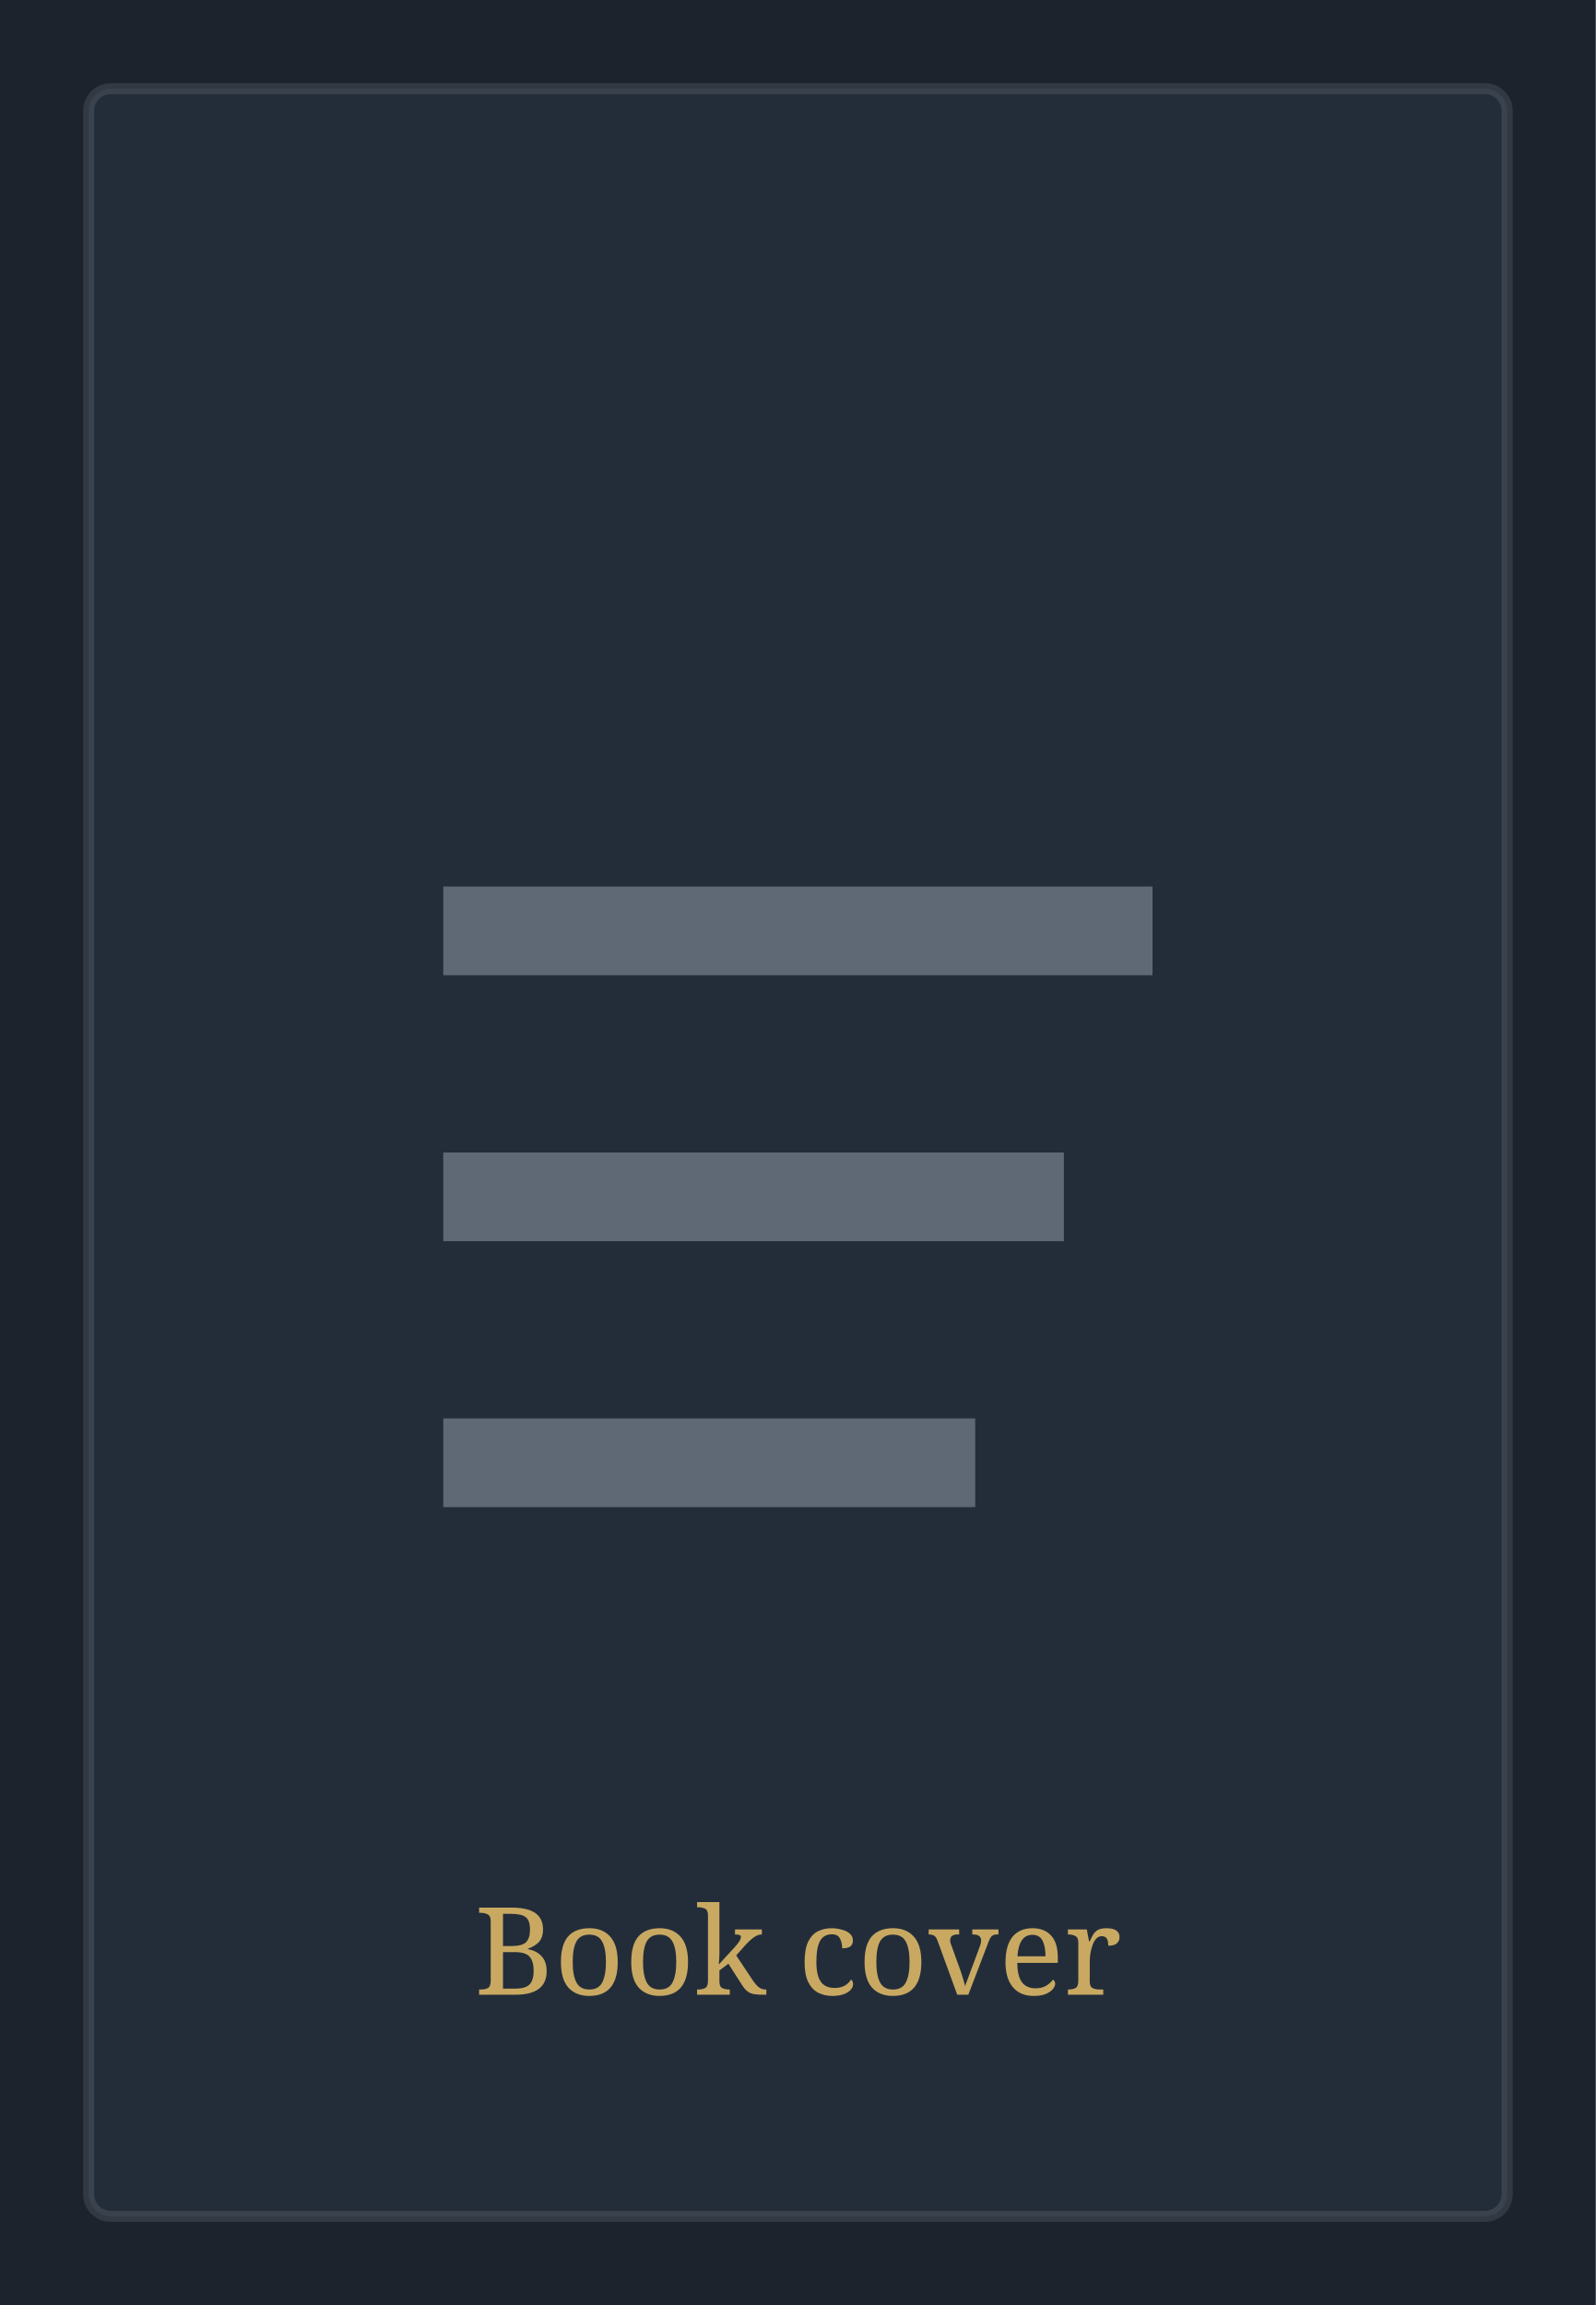
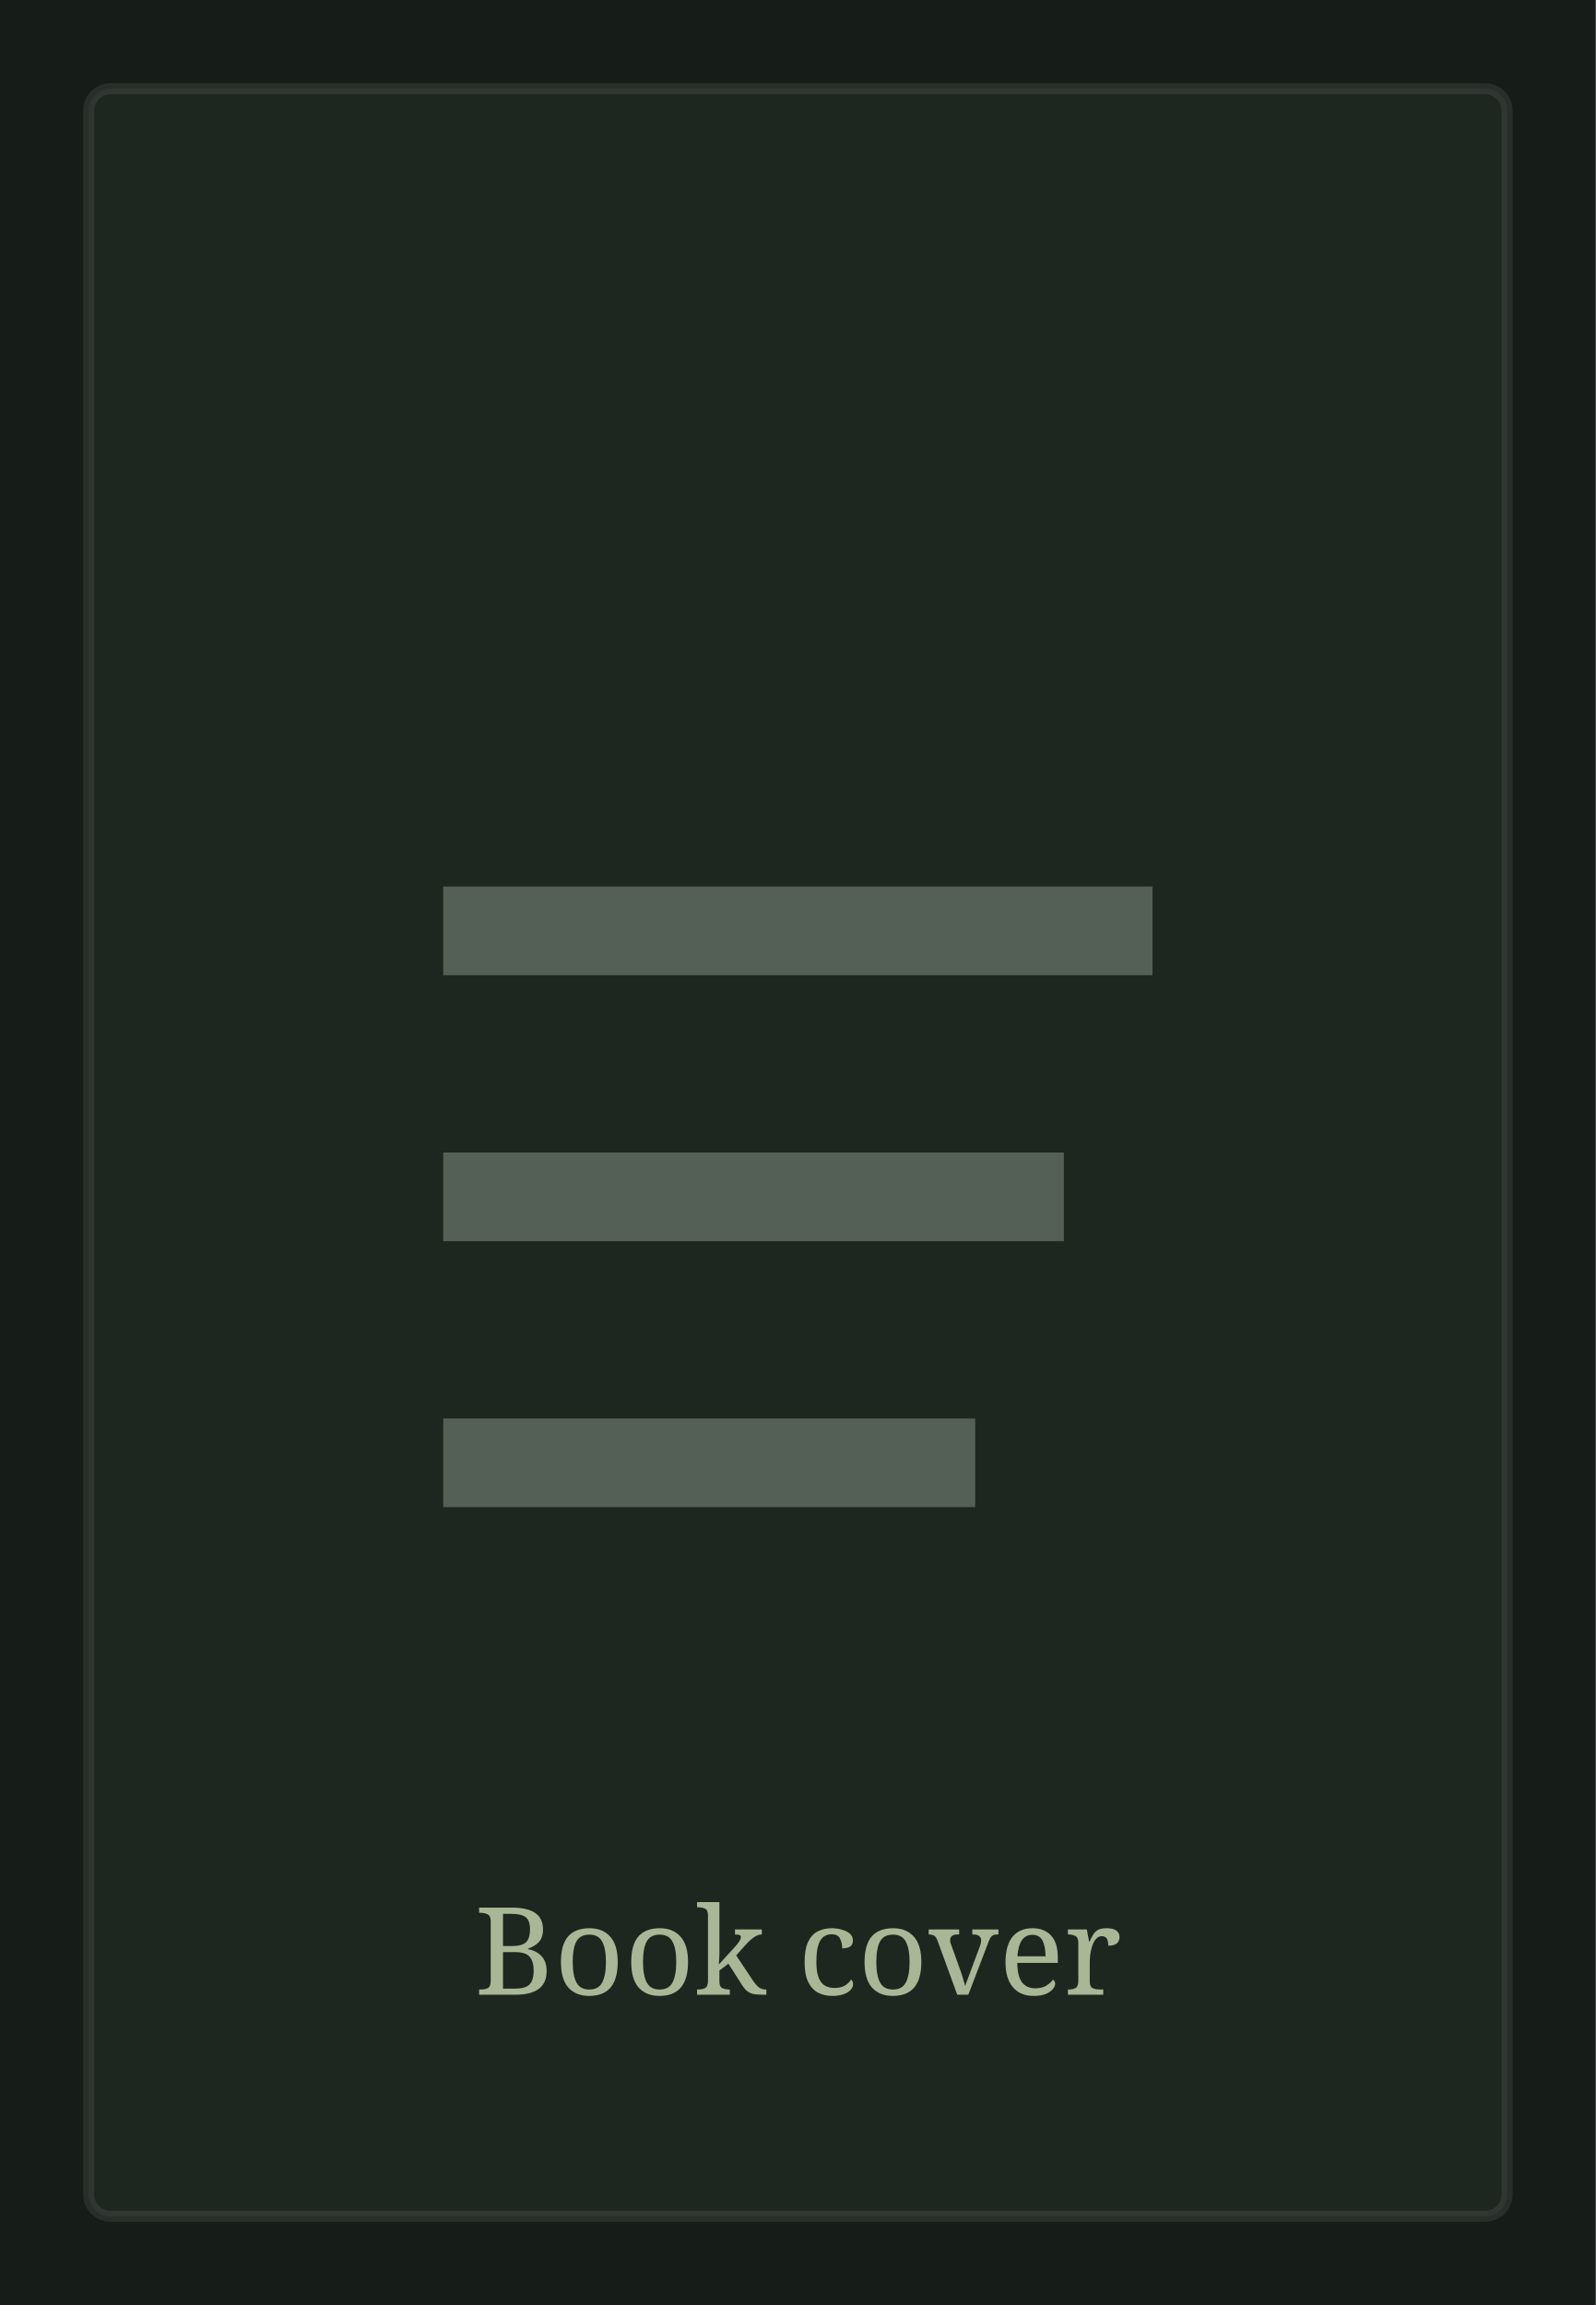
<svg xmlns="http://www.w3.org/2000/svg" viewBox="0 0 144 208" fill="none" class="w-full h-full">
-   <rect width="144" height="208" fill="#1c232d" />
-   <rect x="8" y="8" width="128" height="192" rx="2" fill="#232d3a" stroke="rgba(255,255,255,0.1)" stroke-width="1" />
-   <path d="M40 80h64v8H40V80zm0 24h56v8H40v-8zm0 24h48v8H40v-8z" fill="#9ca3af" opacity="0.5" />
-   <text x="72" y="180" text-anchor="middle" fill="#c9a962" font-family="Georgia, serif" font-size="11">Book cover</text>
+   <rect width="144" height="208" fill="#161d18" />
+   <rect x="8" y="8" width="128" height="192" rx="2" fill="#1e2620" stroke="rgba(255,255,255,0.08)" stroke-width="1" />
+   <path d="M40 80h64v8H40V80zm0 24h56v8H40v-8zm0 24h48v8H40v-8z" fill="#8a9a8a" opacity="0.5" />
+   <text x="72" y="180" text-anchor="middle" fill="#a8b896" font-family="Georgia, serif" font-size="11">Book cover</text>
</svg>
